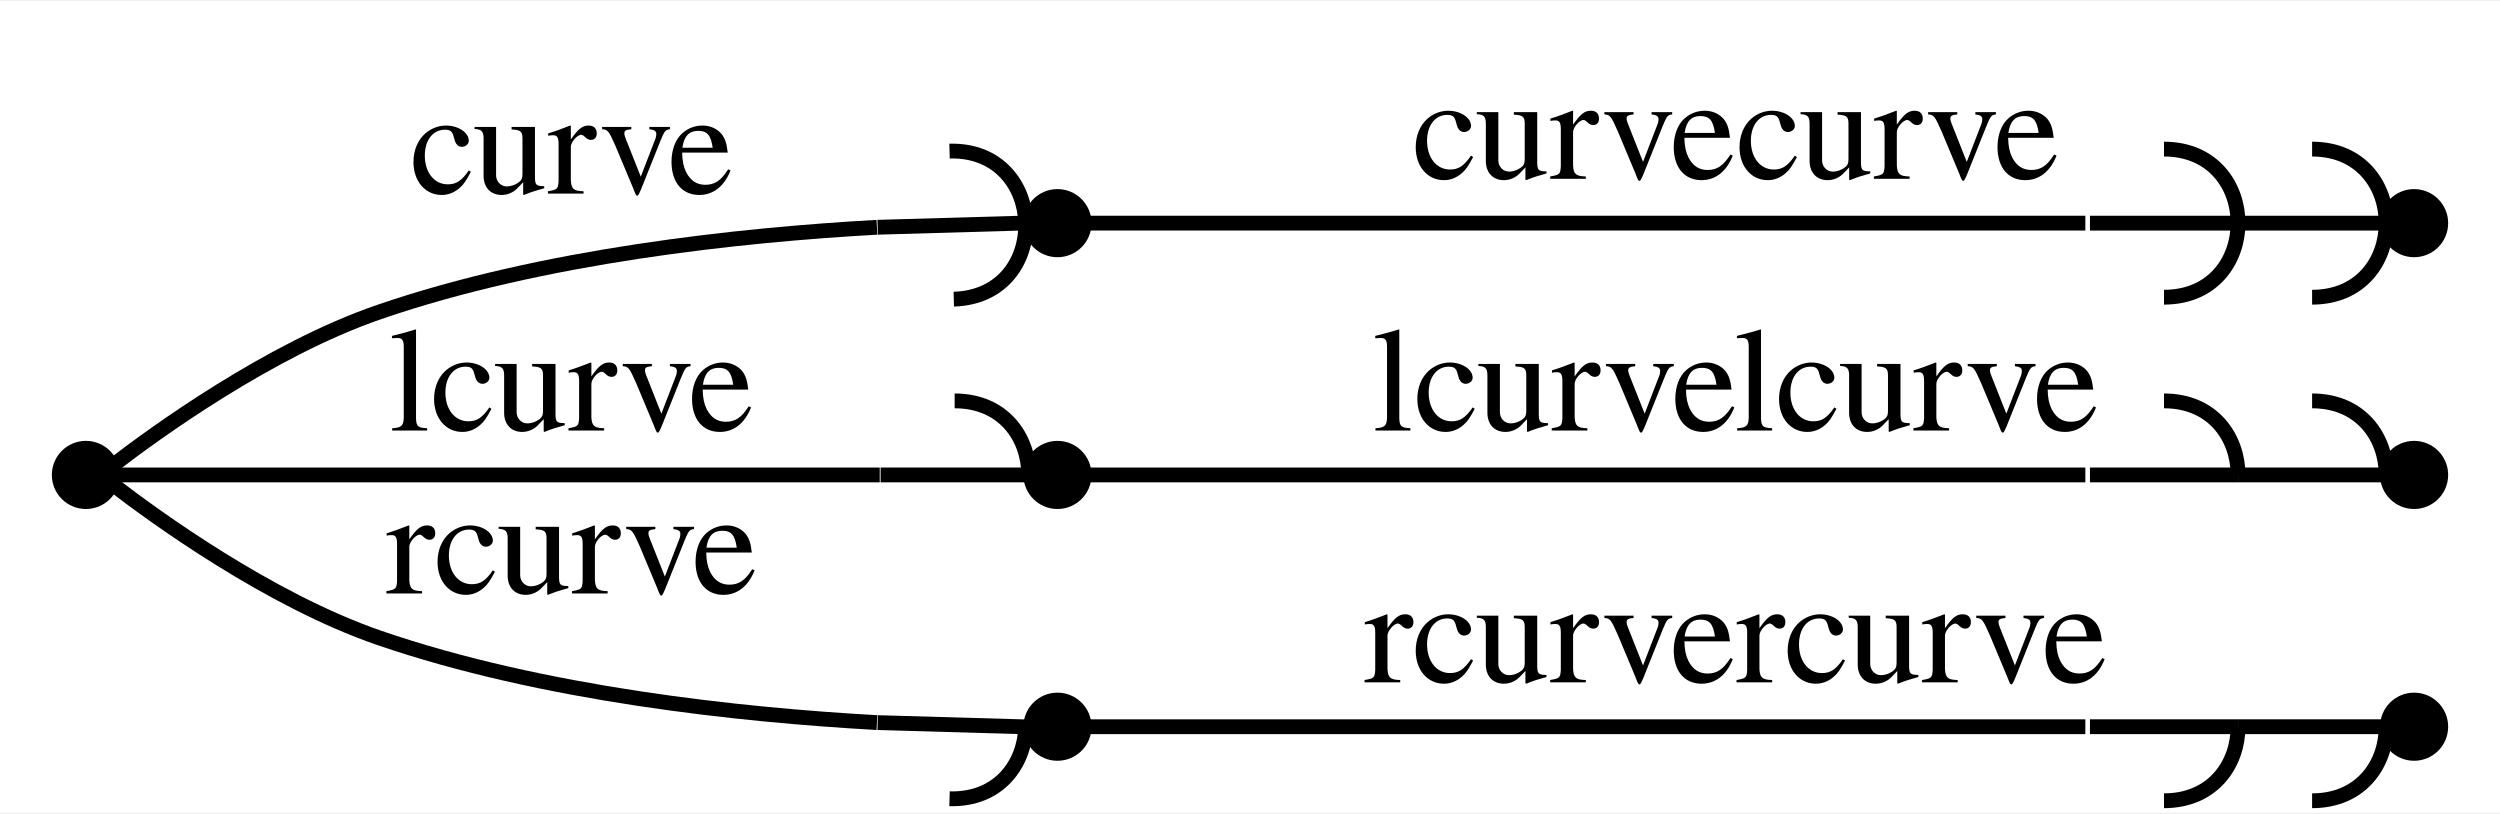
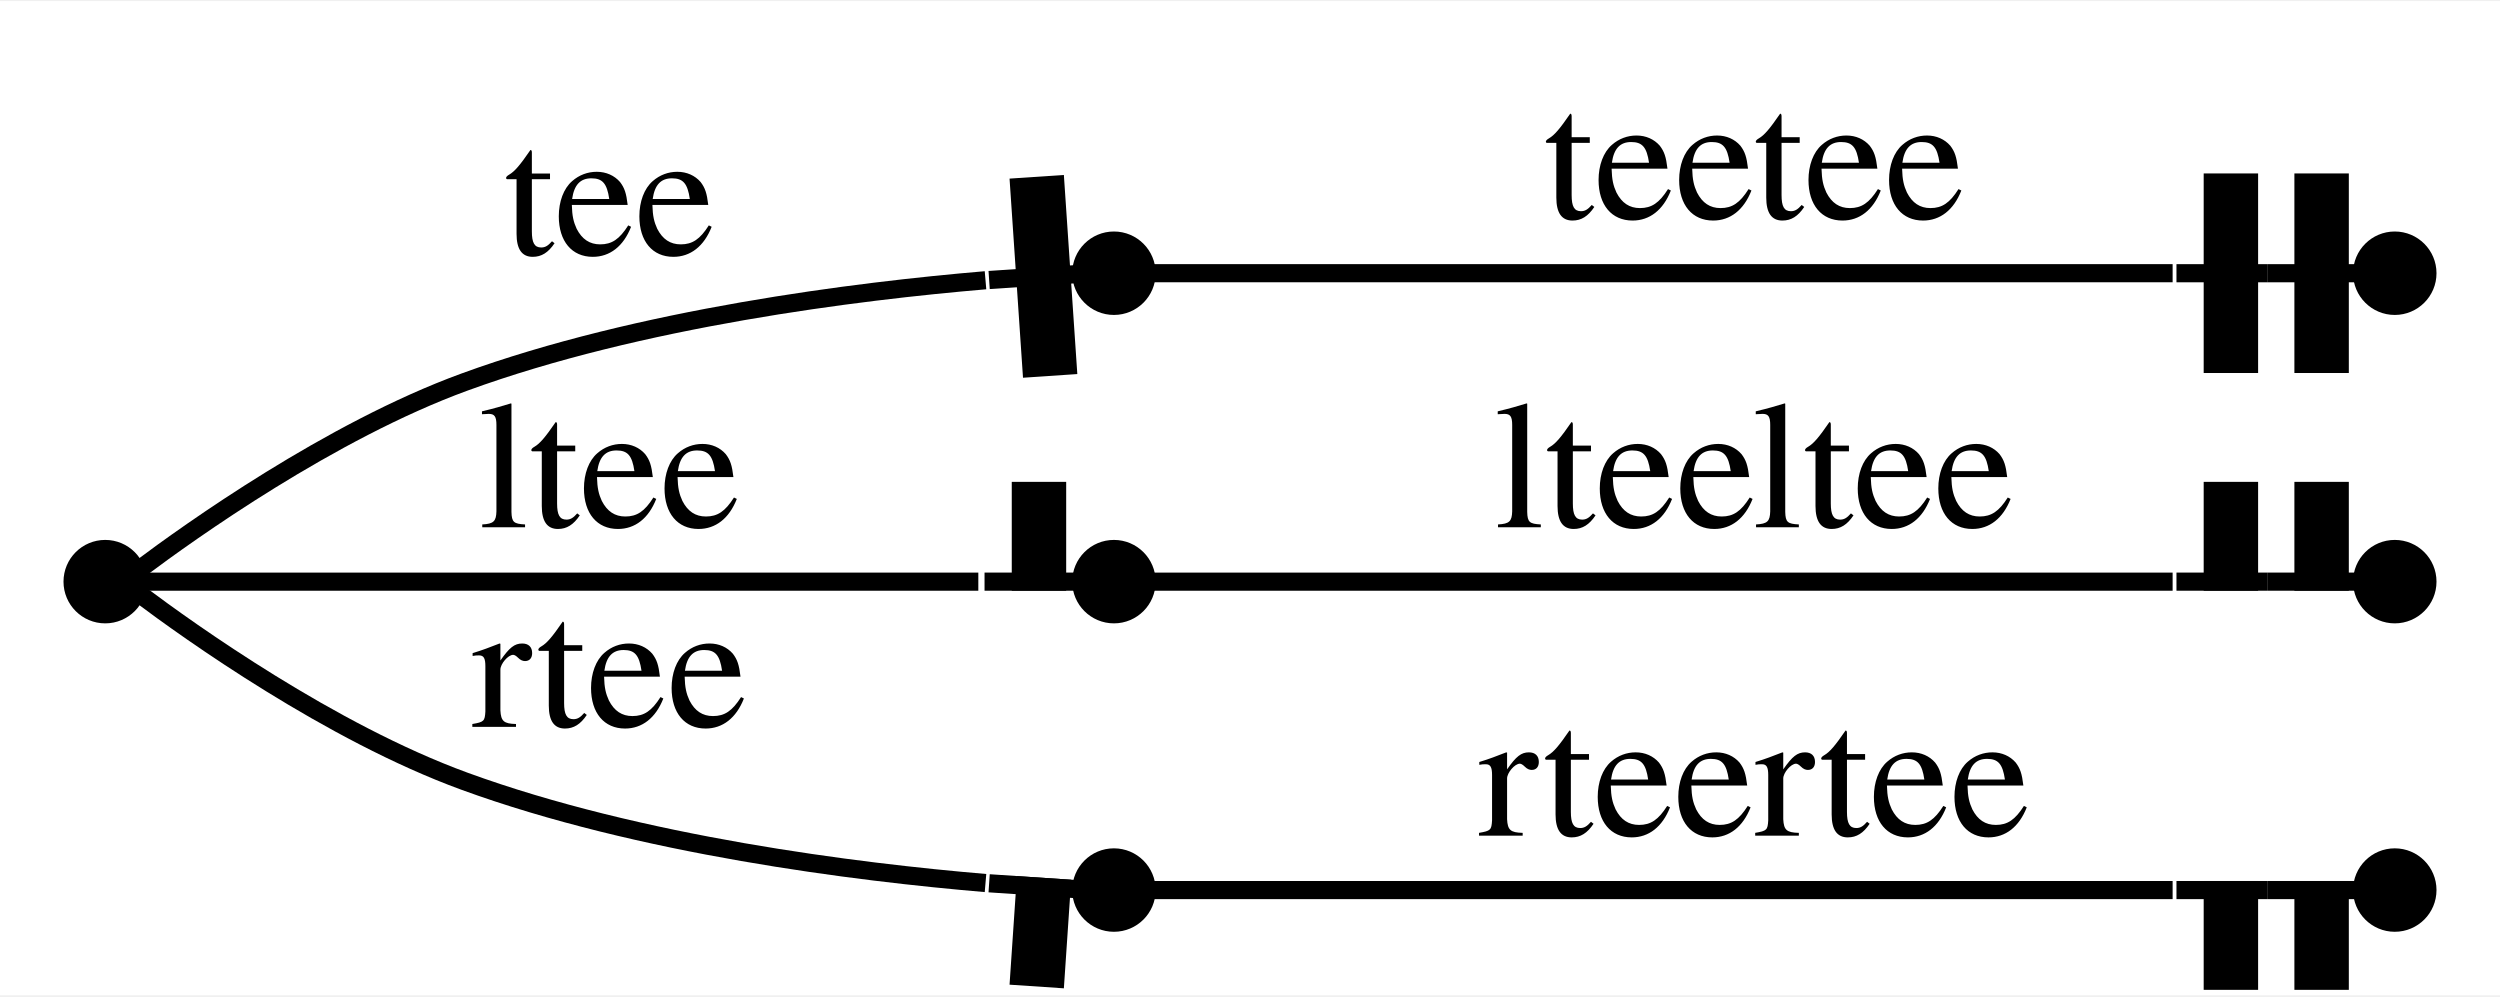
- <svg xmlns="http://www.w3.org/2000/svg" width="169pt" height="55pt" viewBox="0.00 0.00 168.80 54.80">
+ <svg xmlns="http://www.w3.org/2000/svg" width="138pt" height="55pt" viewBox="0.00 0.00 137.80 54.80">
  <g id="graph0" class="graph" transform="scale(1 1) rotate(0) translate(4 50.8)">
-     <polygon fill="white" stroke="none" points="-4,4 -4,-50.8 164.8,-50.8 164.8,4 -4,4" />
+     <polygon fill="white" stroke="none" points="-4,4 -4,-50.8 133.8,-50.8 133.8,4 -4,4" />
    <g id="node1" class="node">
      <ellipse fill="black" stroke="black" cx="1.8" cy="-18.8" rx="1.8" ry="1.8" />
    </g>
    <g id="node2" class="node">
-       <ellipse fill="black" stroke="black" cx="67.4" cy="-35.8" rx="1.8" ry="1.8" />
+       <ellipse fill="black" stroke="black" cx="57.4" cy="-35.8" rx="1.8" ry="1.8" />
    </g>
    <g id="edge1" class="edge">
-       <path fill="none" stroke="black" d="M3.75,-19.545C6.4,-21.579 14.162,-27.242 21.6,-29.8 32.638,-33.596 45.974,-35.007 55.211,-35.522" />
-       <polyline fill="none" stroke="black" points="65.254,-35.81 55.258,-35.523 " />
-       <path fill="none" stroke="black" d="M60.4,-30.669C67.056,-30.86 66.784,-40.856 60.113,-40.665" />
-       <text text-anchor="middle" x="34.6" y="-37.8" font-family="Times,serif" font-size="10.00">curve</text>
+       <path fill="none" stroke="black" d="M3.756,-19.531C6.418,-21.527 14.211,-27.102 21.6,-29.8 31.275,-33.332 43.239,-34.812 50.321,-35.413" />
+       <polygon fill="black" stroke="black" points="54.849,-30.707 54.175,-40.684 52.179,-40.55 52.853,-30.572 54.849,-30.707" />
+       <polyline fill="none" stroke="black" points="55.509,-35.763 50.521,-35.426 " />
+       <text text-anchor="middle" x="29.6" y="-36.8" font-family="Times,serif" font-size="10.00">tee</text>
    </g>
    <g id="node4" class="node">
-       <ellipse fill="black" stroke="black" cx="67.4" cy="-18.8" rx="1.8" ry="1.8" />
+       <ellipse fill="black" stroke="black" cx="57.4" cy="-18.8" rx="1.8" ry="1.8" />
    </g>
    <g id="edge3" class="edge">
-       <path fill="none" stroke="black" d="M3.904,-18.8C9.926,-18.8 39.132,-18.8 55.4,-18.8" />
-       <polyline fill="none" stroke="black" points="65.458,-18.8 55.458,-18.8 " />
-       <path fill="none" stroke="black" d="M65.458,-18.8C65.458,-21.3 63.791,-23.8 60.458,-23.8" />
-       <text text-anchor="middle" x="34.6" y="-21.8" font-family="Times,serif" font-size="10.00">lcurve</text>
+       <path fill="none" stroke="black" d="M3.73,-18.8C9.173,-18.8 37.087,-18.8 49.925,-18.8" />
+       <polygon fill="black" stroke="black" points="54.268,-18.8 54.268,-23.8 52.268,-23.8 52.268,-18.8 54.268,-18.8" />
+       <polyline fill="none" stroke="black" points="55.268,-18.8 50.268,-18.8 " />
+       <text text-anchor="middle" x="29.6" y="-21.8" font-family="Times,serif" font-size="10.00">ltee</text>
    </g>
    <g id="node6" class="node">
-       <ellipse fill="black" stroke="black" cx="67.4" cy="-1.8" rx="1.8" ry="1.8" />
+       <ellipse fill="black" stroke="black" cx="57.4" cy="-1.8" rx="1.8" ry="1.8" />
    </g>
    <g id="edge5" class="edge">
-       <path fill="none" stroke="black" d="M3.75,-18.055C6.4,-16.021 14.162,-10.358 21.6,-7.8 32.638,-4.004 45.974,-2.593 55.211,-2.078" />
-       <polyline fill="none" stroke="black" points="65.254,-1.79 55.258,-2.077 " />
-       <path fill="none" stroke="black" d="M60.113,3.065C63.448,3.16 65.184,0.709 65.254,-1.79" />
-       <text text-anchor="middle" x="34.6" y="-10.8" font-family="Times,serif" font-size="10.00">rcurve</text>
+       <path fill="none" stroke="black" d="M3.756,-18.069C6.418,-16.073 14.211,-10.498 21.6,-7.8 31.275,-4.268 43.239,-2.787 50.321,-2.187" />
+       <polygon fill="black" stroke="black" points="54.175,3.084 54.512,-1.904 52.516,-2.039 52.179,2.95 54.175,3.084" />
+       <polyline fill="none" stroke="black" points="55.509,-1.837 50.521,-2.174 " />
+       <text text-anchor="middle" x="29.6" y="-10.8" font-family="Times,serif" font-size="10.00">rtee</text>
    </g>
    <g id="node3" class="node">
-       <ellipse fill="black" stroke="black" cx="159" cy="-35.8" rx="1.8" ry="1.8" />
+       <ellipse fill="black" stroke="black" cx="128" cy="-35.8" rx="1.8" ry="1.8" />
    </g>
    <g id="edge2" class="edge">
-       <path fill="none" stroke="black" d="M69.406,-35.8C75.931,-35.8 112.731,-35.8 136.803,-35.8" />
-       <polyline fill="none" stroke="black" points="157.113,-35.8 147.113,-35.8 " />
-       <path fill="none" stroke="black" d="M152.113,-30.8C158.78,-30.8 158.78,-40.8 152.113,-40.8" />
-       <polyline fill="none" stroke="black" points="147.113,-35.8 137.113,-35.8 " />
-       <path fill="none" stroke="black" d="M142.113,-30.8C148.78,-30.8 148.78,-40.8 142.113,-40.8" />
-       <text text-anchor="middle" x="113.2" y="-38.8" font-family="Times,serif" font-size="10.00">curvecurve</text>
+       <path fill="none" stroke="black" d="M59.37,-35.8C65.405,-35.8 98.135,-35.8 115.755,-35.8" />
+       <polygon fill="black" stroke="black" points="124.967,-30.8 124.967,-40.8 122.967,-40.8 122.967,-30.8 124.967,-30.8" />
+       <polyline fill="none" stroke="black" points="125.967,-35.8 120.967,-35.8 " />
+       <polygon fill="black" stroke="black" points="119.967,-30.8 119.967,-40.8 117.967,-40.8 117.967,-30.8 119.967,-30.8" />
+       <polyline fill="none" stroke="black" points="120.967,-35.8 115.967,-35.8 " />
+       <text text-anchor="middle" x="92.7" y="-38.8" font-family="Times,serif" font-size="10.00">teetee</text>
    </g>
    <g id="node5" class="node">
-       <ellipse fill="black" stroke="black" cx="159" cy="-18.8" rx="1.8" ry="1.8" />
+       <ellipse fill="black" stroke="black" cx="128" cy="-18.8" rx="1.8" ry="1.8" />
    </g>
    <g id="edge4" class="edge">
-       <path fill="none" stroke="black" d="M69.406,-18.8C75.931,-18.8 112.731,-18.8 136.803,-18.8" />
-       <polyline fill="none" stroke="black" points="157.113,-18.8 147.113,-18.8 " />
-       <path fill="none" stroke="black" d="M157.113,-18.8C157.113,-21.3 155.447,-23.8 152.113,-23.8" />
-       <polyline fill="none" stroke="black" points="147.113,-18.8 137.113,-18.8 " />
-       <path fill="none" stroke="black" d="M147.113,-18.8C147.113,-21.3 145.447,-23.8 142.113,-23.8" />
-       <text text-anchor="middle" x="113.2" y="-21.8" font-family="Times,serif" font-size="10.00">lcurvelcurve</text>
+       <path fill="none" stroke="black" d="M59.37,-18.8C65.405,-18.8 98.135,-18.8 115.755,-18.8" />
+       <polygon fill="black" stroke="black" points="124.967,-18.8 124.967,-23.8 122.967,-23.8 122.967,-18.8 124.967,-18.8" />
+       <polyline fill="none" stroke="black" points="125.967,-18.8 120.967,-18.8 " />
+       <polygon fill="black" stroke="black" points="119.967,-18.8 119.967,-23.8 117.967,-23.8 117.967,-18.8 119.967,-18.8" />
+       <polyline fill="none" stroke="black" points="120.967,-18.8 115.967,-18.8 " />
+       <text text-anchor="middle" x="92.7" y="-21.8" font-family="Times,serif" font-size="10.00">lteeltee</text>
    </g>
    <g id="node7" class="node">
-       <ellipse fill="black" stroke="black" cx="159" cy="-1.8" rx="1.8" ry="1.8" />
+       <ellipse fill="black" stroke="black" cx="128" cy="-1.8" rx="1.8" ry="1.8" />
    </g>
    <g id="edge6" class="edge">
-       <path fill="none" stroke="black" d="M69.406,-1.8C75.931,-1.8 112.731,-1.8 136.803,-1.8" />
-       <polyline fill="none" stroke="black" points="157.113,-1.8 147.113,-1.8 " />
-       <path fill="none" stroke="black" d="M152.113,3.2C155.447,3.2 157.113,0.7 157.113,-1.8" />
-       <polyline fill="none" stroke="black" points="147.113,-1.8 137.113,-1.8 " />
-       <path fill="none" stroke="black" d="M142.113,3.2C145.447,3.2 147.113,0.7 147.113,-1.8" />
-       <text text-anchor="middle" x="113.2" y="-4.8" font-family="Times,serif" font-size="10.00">rcurvercurve</text>
+       <path fill="none" stroke="black" d="M59.37,-1.8C65.405,-1.8 98.135,-1.8 115.755,-1.8" />
+       <polygon fill="black" stroke="black" points="124.967,3.2 124.967,-1.8 122.967,-1.8 122.967,3.2 124.967,3.2" />
+       <polyline fill="none" stroke="black" points="125.967,-1.8 120.967,-1.8 " />
+       <polygon fill="black" stroke="black" points="119.967,3.2 119.967,-1.8 117.967,-1.8 117.967,3.2 119.967,3.2" />
+       <polyline fill="none" stroke="black" points="120.967,-1.8 115.967,-1.8 " />
+       <text text-anchor="middle" x="92.7" y="-4.8" font-family="Times,serif" font-size="10.00">rteertee</text>
    </g>
  </g>
</svg>
